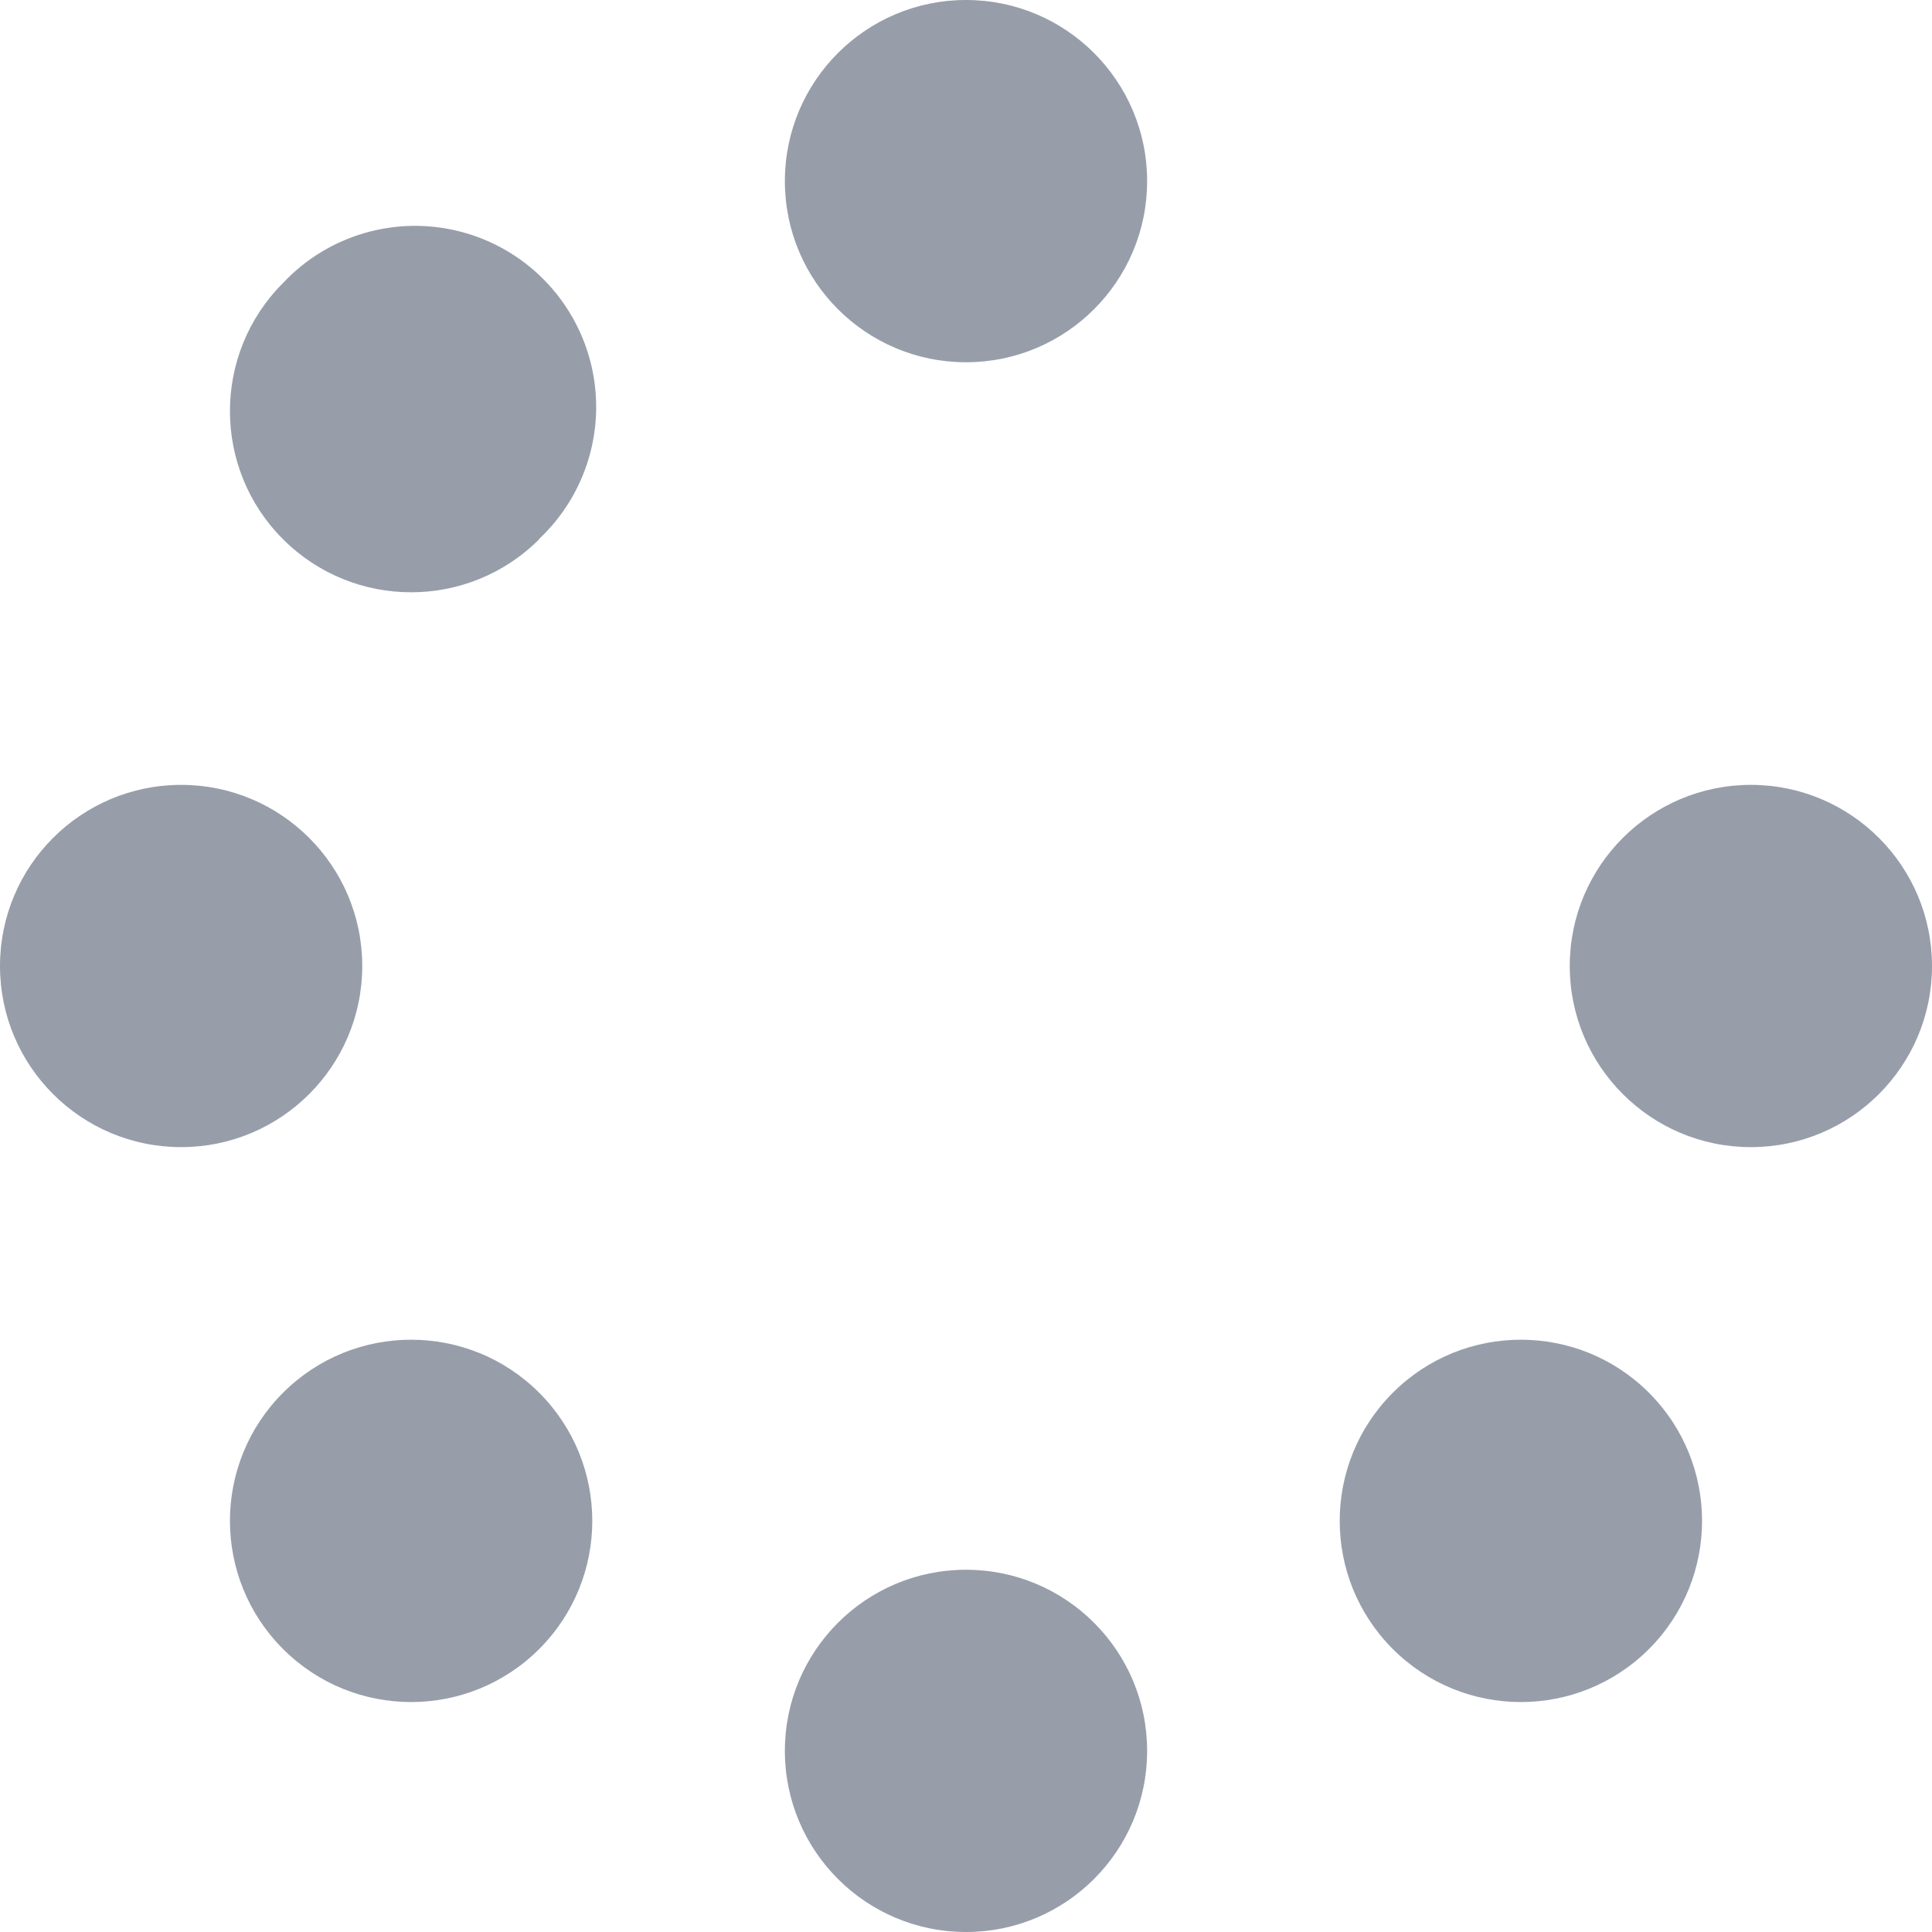
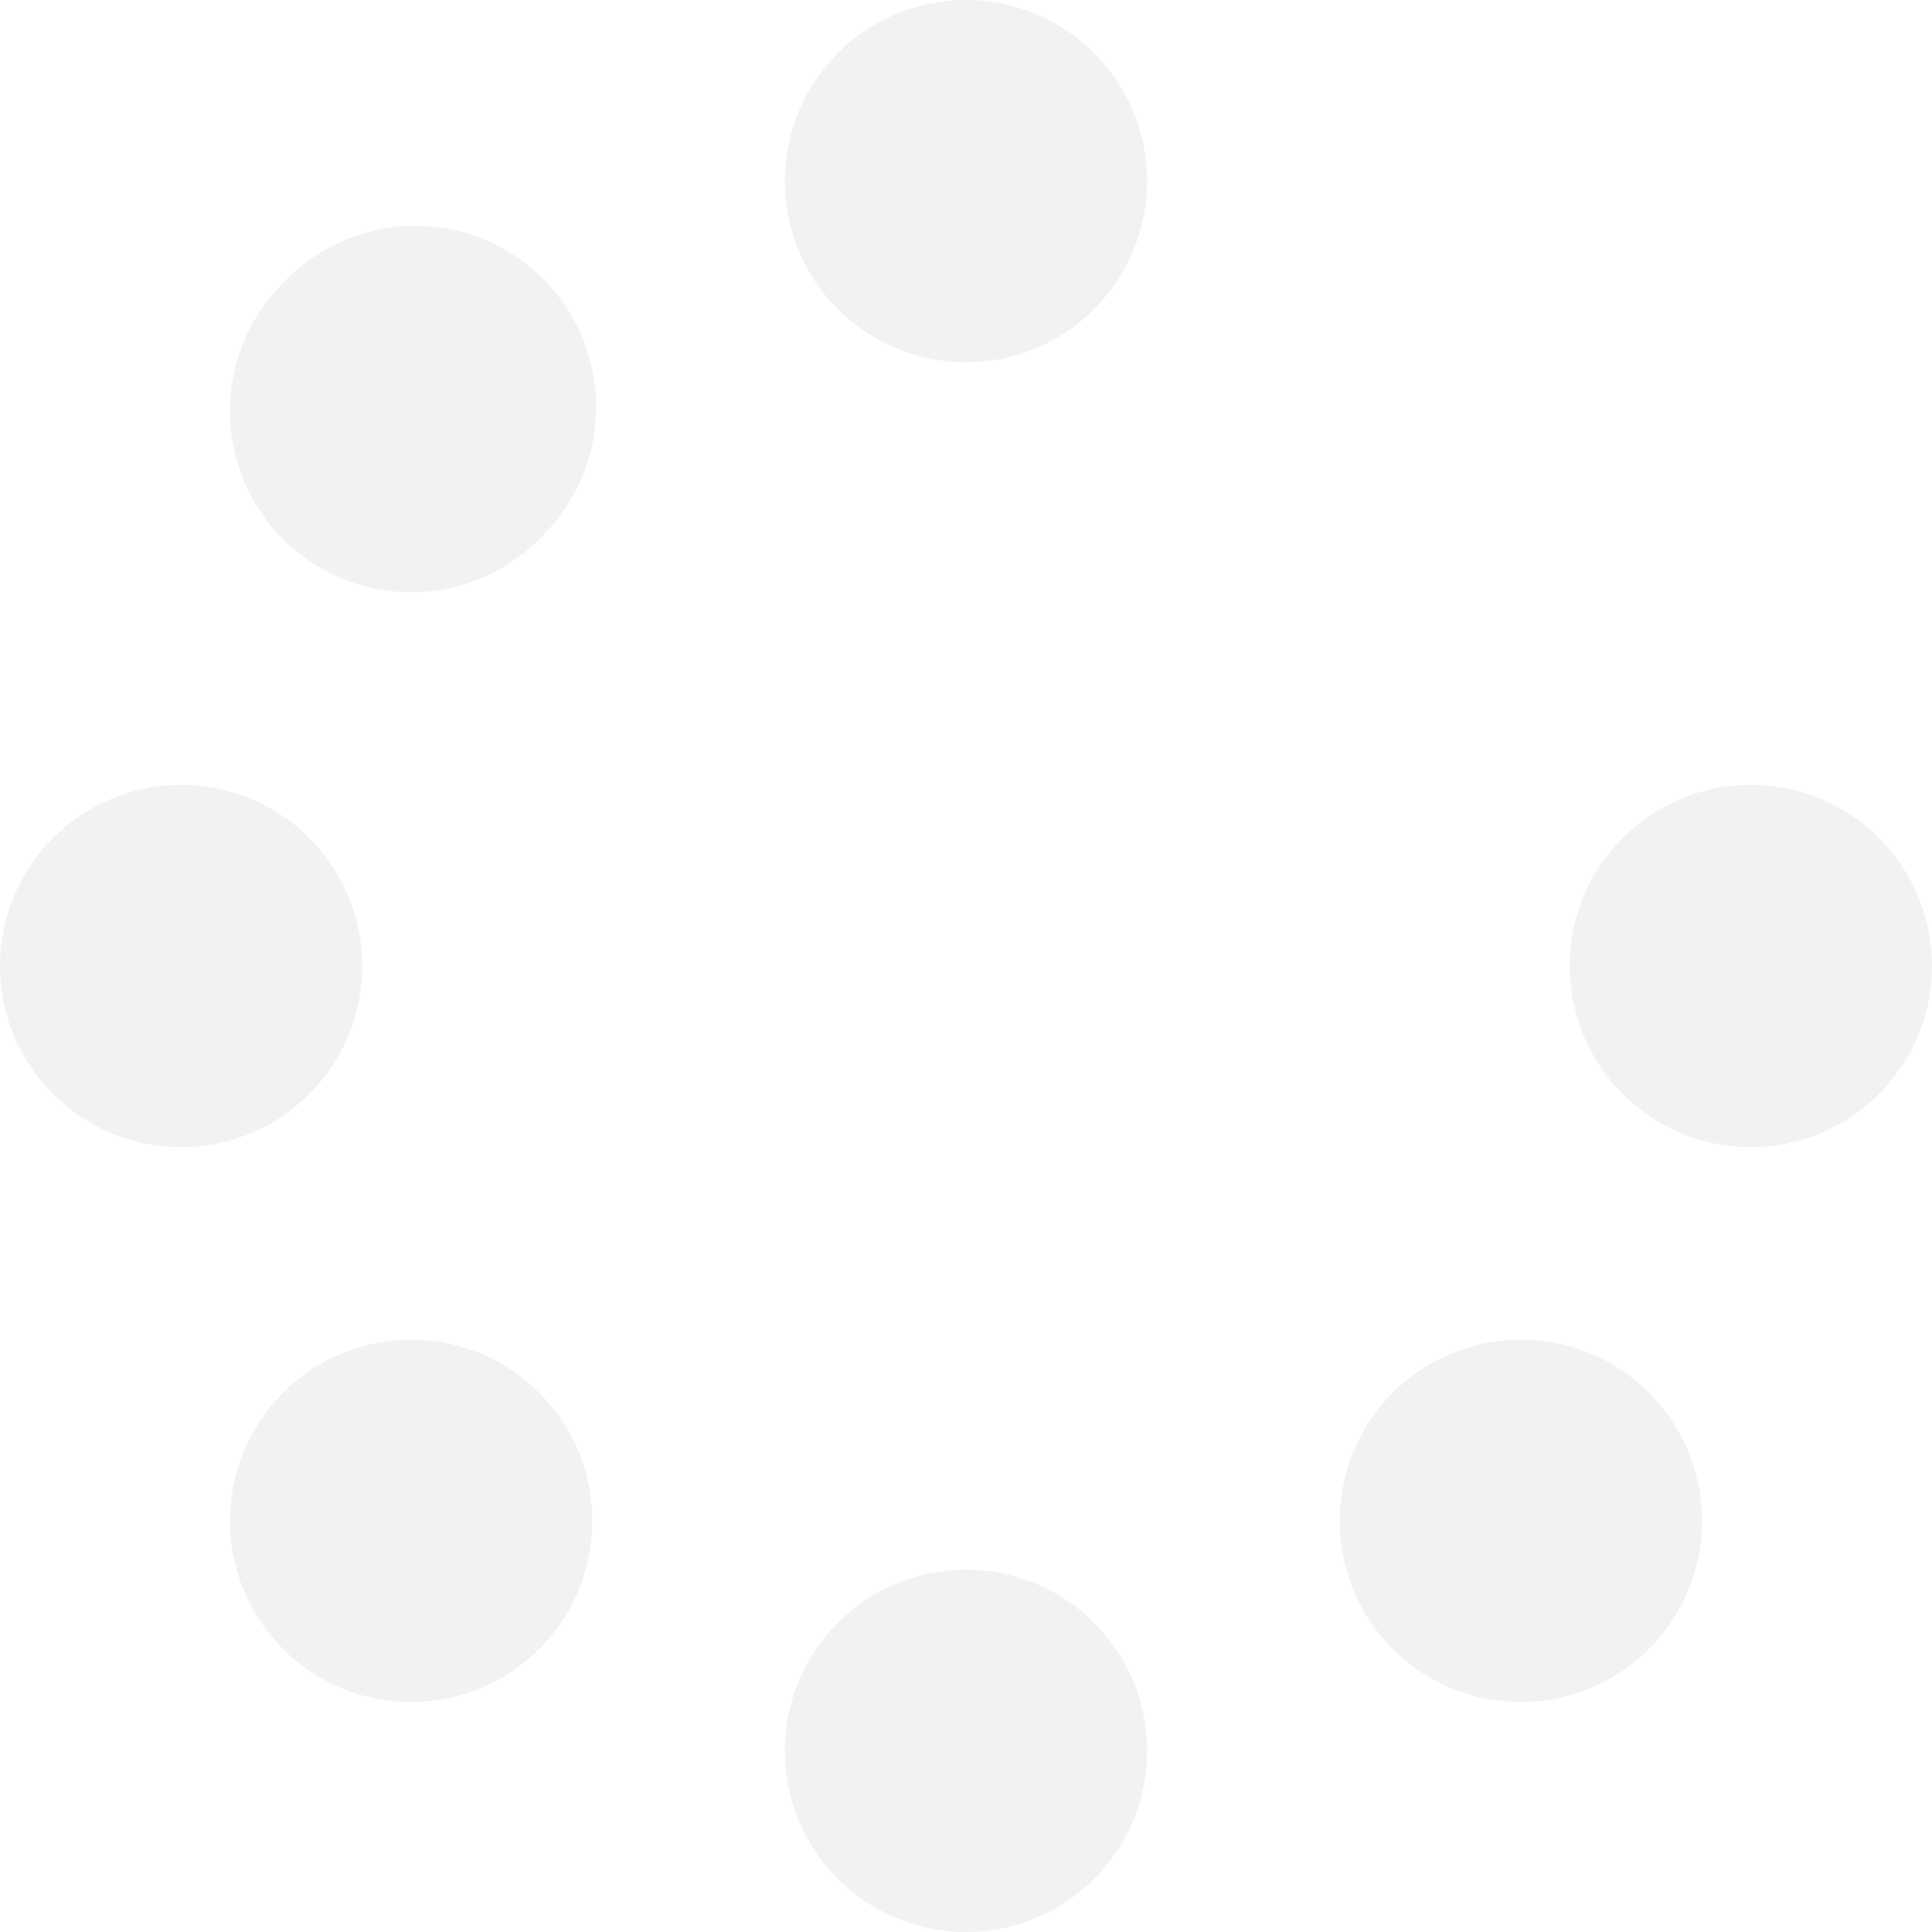
<svg xmlns="http://www.w3.org/2000/svg" height="1em" viewBox="0 0 512 512">
-   <style>svg{fill:#979eaa}</style>
+   <style>svg{fill:#f2f2f2}</style>
  <path d="M304 48a48 48 0 1 0 -96 0 48 48 0 1 0 96 0zm0 416a48 48 0 1 0 -96 0 48 48 0 1 0 96 0zM48 304a48 48 0 1 0 0-96 48 48 0 1 0 0 96zm464-48a48 48 0 1 0 -96 0 48 48 0 1 0 96 0zM142.9 437A48 48 0 1 0 75 369.1 48 48 0 1 0 142.9 437zm0-294.2A48 48 0 1 0 75 75a48 48 0 1 0 67.9 67.9zM369.1 437A48 48 0 1 0 437 369.1 48 48 0 1 0 369.1 437z" />
</svg>
